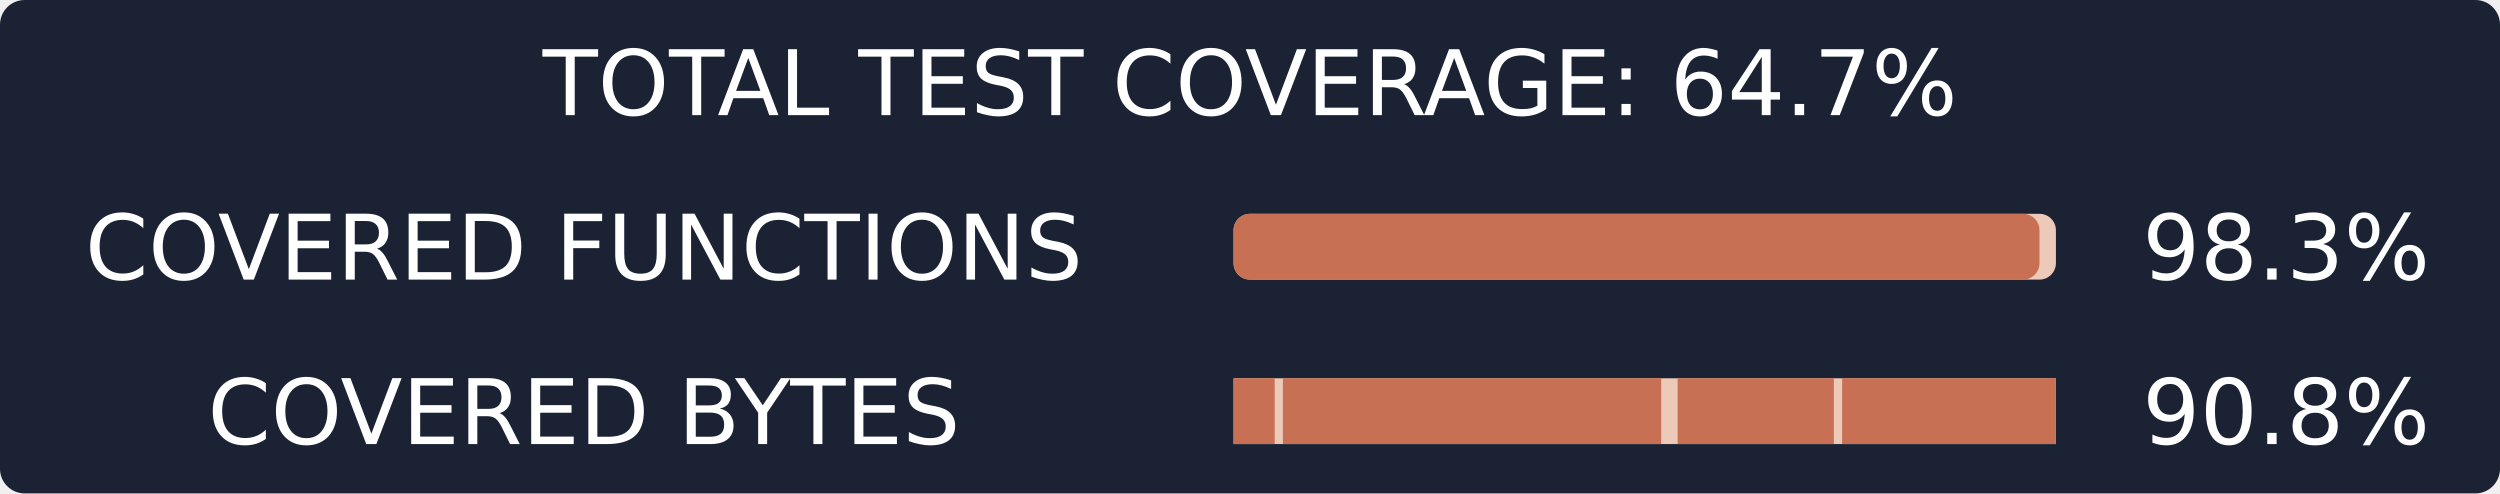
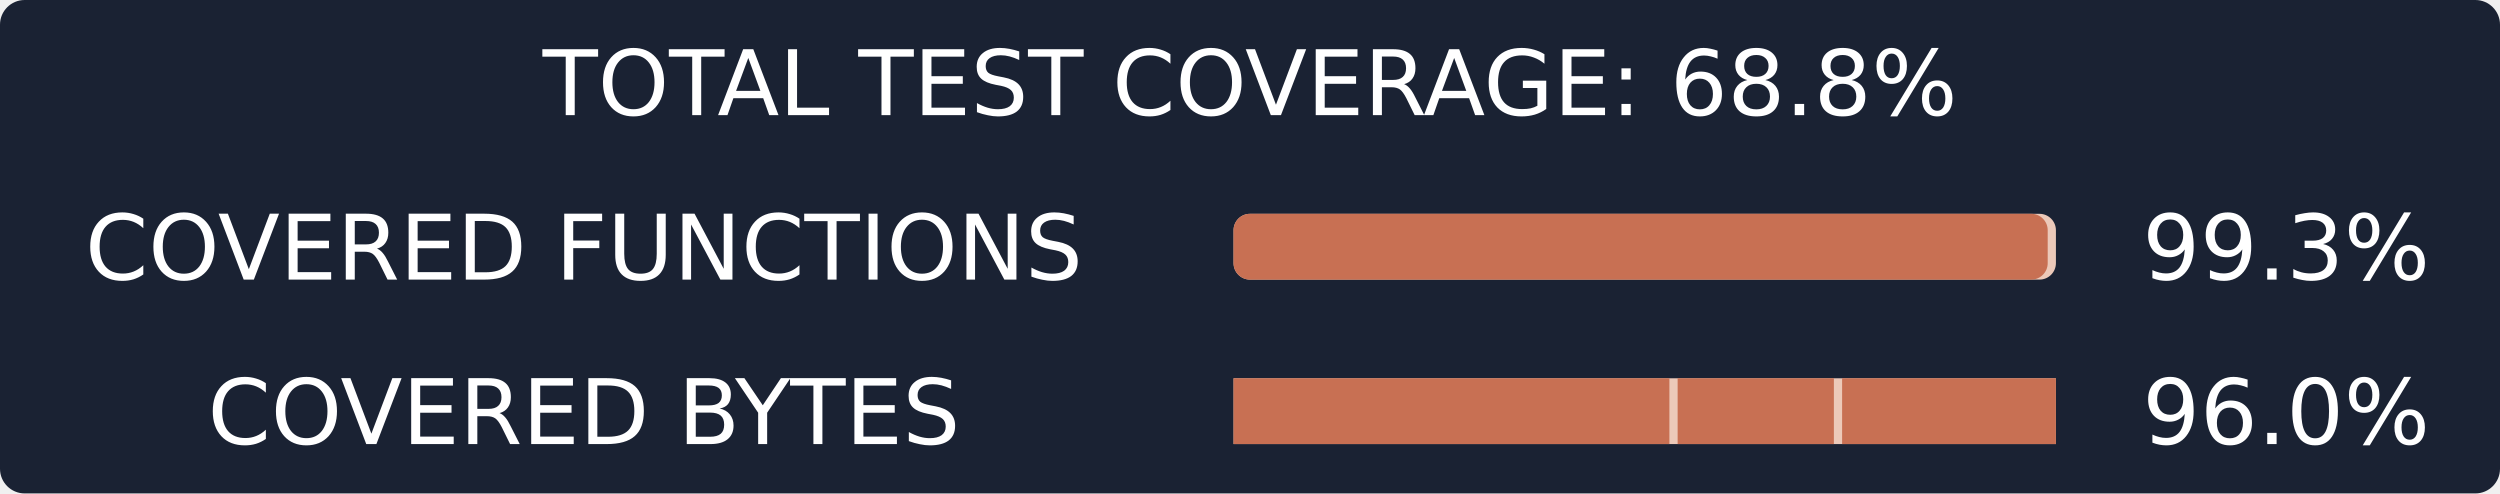
- <svg xmlns="http://www.w3.org/2000/svg" width="304" height="60" role="img" aria-label="decomp: 98.3% of functions, 90.8% of code bytes done; the total test coverage over all of them is 64.7%">
+ <svg xmlns="http://www.w3.org/2000/svg" width="304" height="60" role="img" aria-label="decomp: 99.3% of functions, 96.0% of code bytes done; the total test coverage over all of them is 68.8%">
  <clipPath id="r">
    <rect width="304" height="60" rx="3" />
  </clipPath>
  <g clip-path="url(#r)">
    <rect width="304" height="60" fill="#1a2233" />
    <rect x="150" y="26" width="100" height="8" rx="2" fill="#ecc9b9" />
-     <rect x="150" y="26" width="98" height="8" rx="2" fill="#c87053" />
+     <rect x="150" y="26" width="99" height="8" rx="2" fill="#c87053" />
    <rect x="150" y="46" width="100" height="8" fill="#ecc9b9" />
-     <rect x="150" y="46" width="5" height="8" fill="#c87053" />
-     <rect x="156" y="46" width="46" height="8" fill="#c87053" />
+     <rect x="150" y="46" width="53" height="8" fill="#c87053" />
    <rect x="204" y="46" width="19" height="8" fill="#c87053" />
    <rect x="224" y="46" width="26" height="8" fill="#c87053" />
  </g>
  <g fill="#fff" font-family="Verdana,DejaVu Sans,sans-serif" font-size="11" text-anchor="middle">
    <text x="71" y="34">COVERED FUNCTIONS</text>
    <text x="71" y="54">COVERED BYTES</text>
-     <text x="278" y="34">98.3%</text>
-     <text x="278" y="54">90.8%</text>
-     <text x="152" y="14">TOTAL TEST COVERAGE: 64.7%</text>
+     <text x="278" y="34">99.3%</text>
+     <text x="278" y="54">96.0%</text>
+     <text x="152" y="14">TOTAL TEST COVERAGE: 68.8%</text>
  </g>
</svg>
